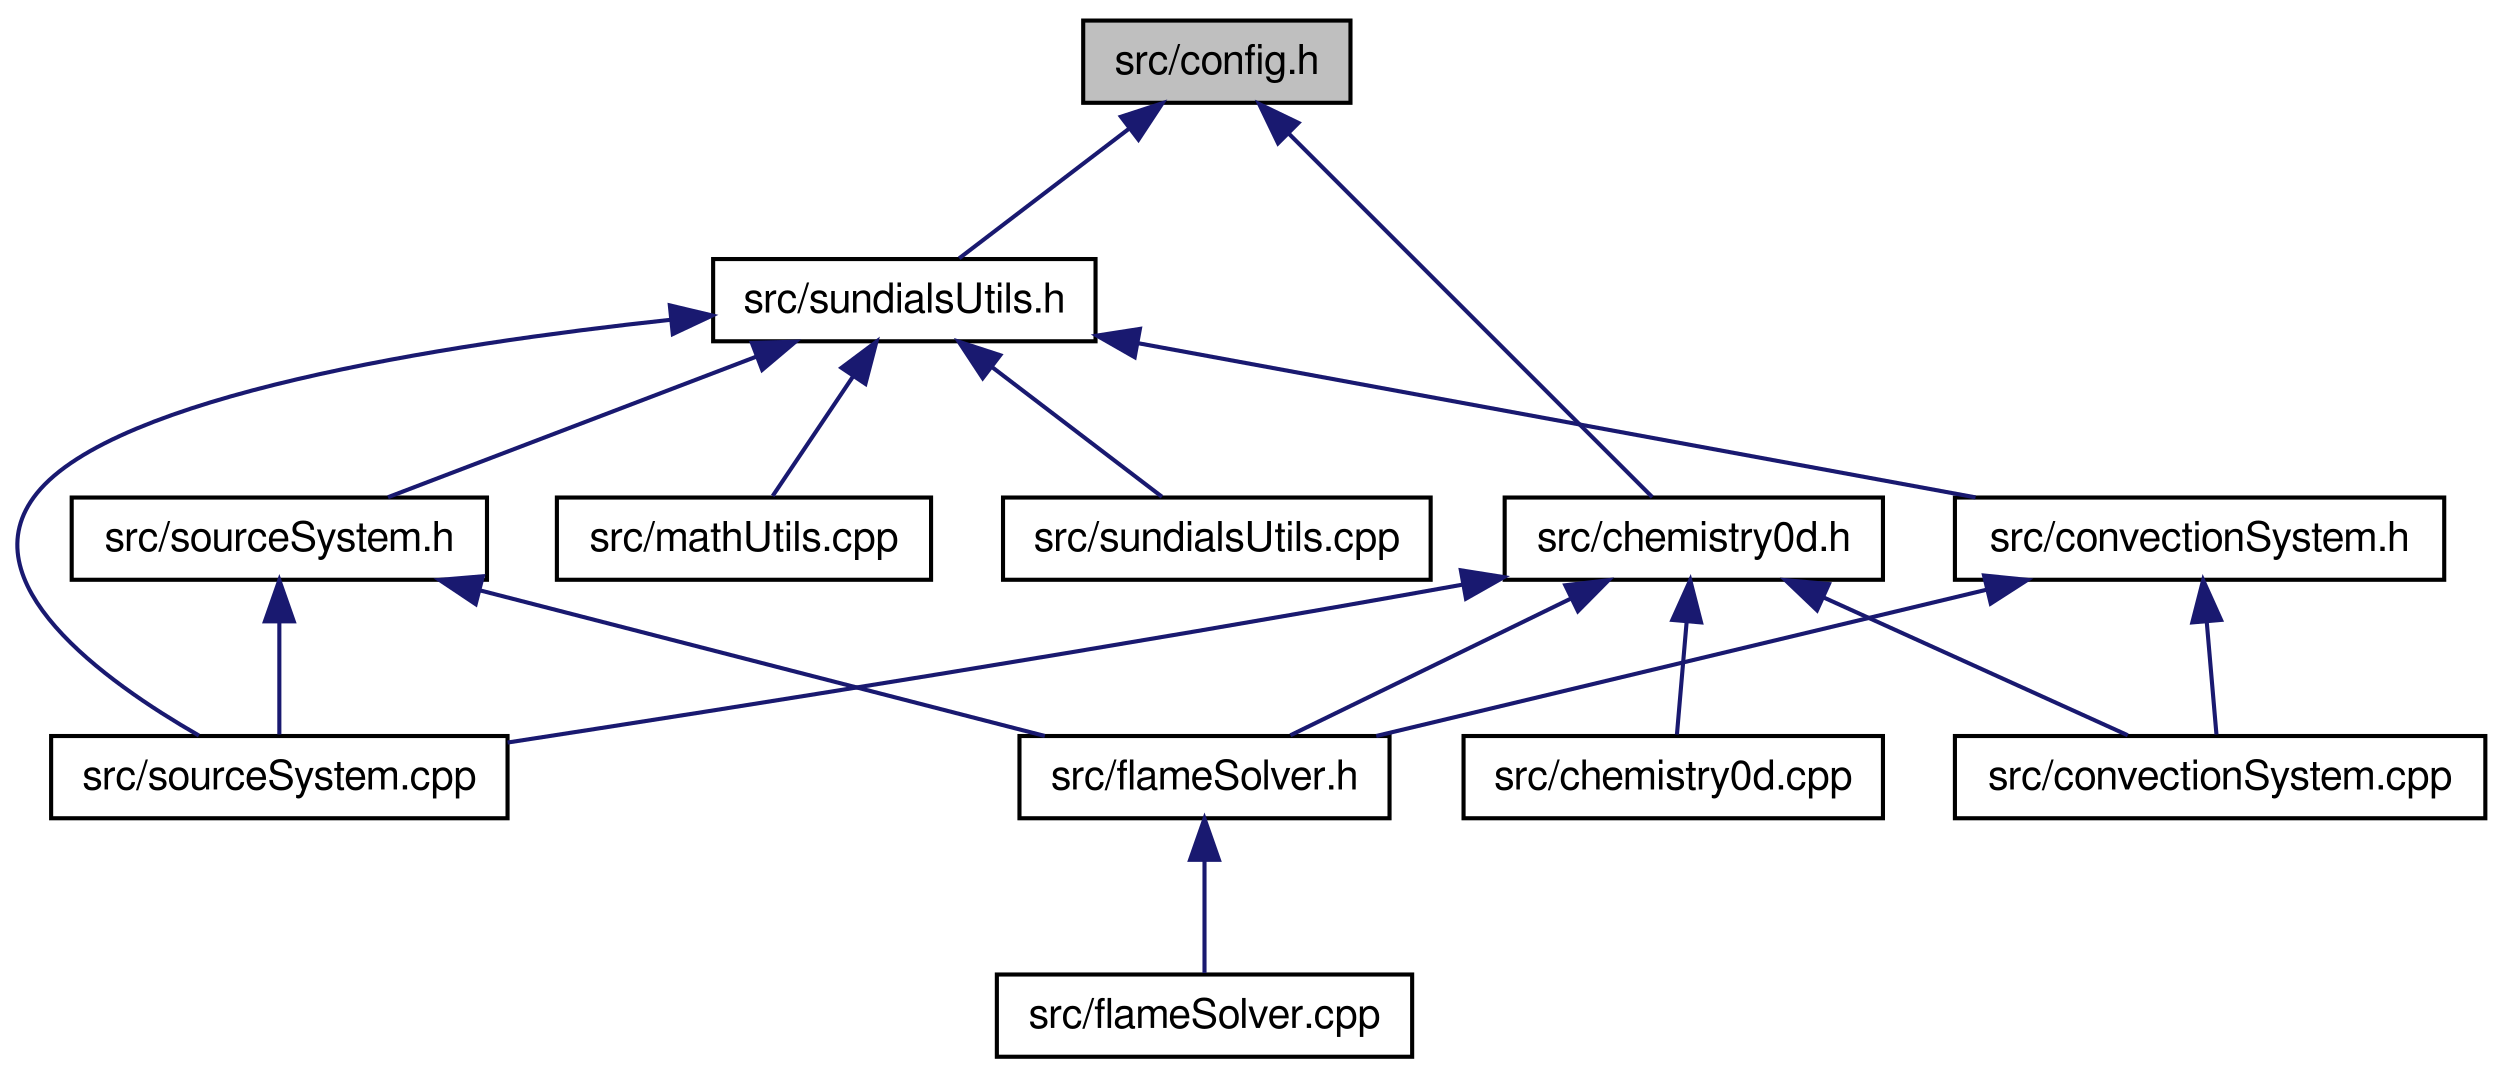
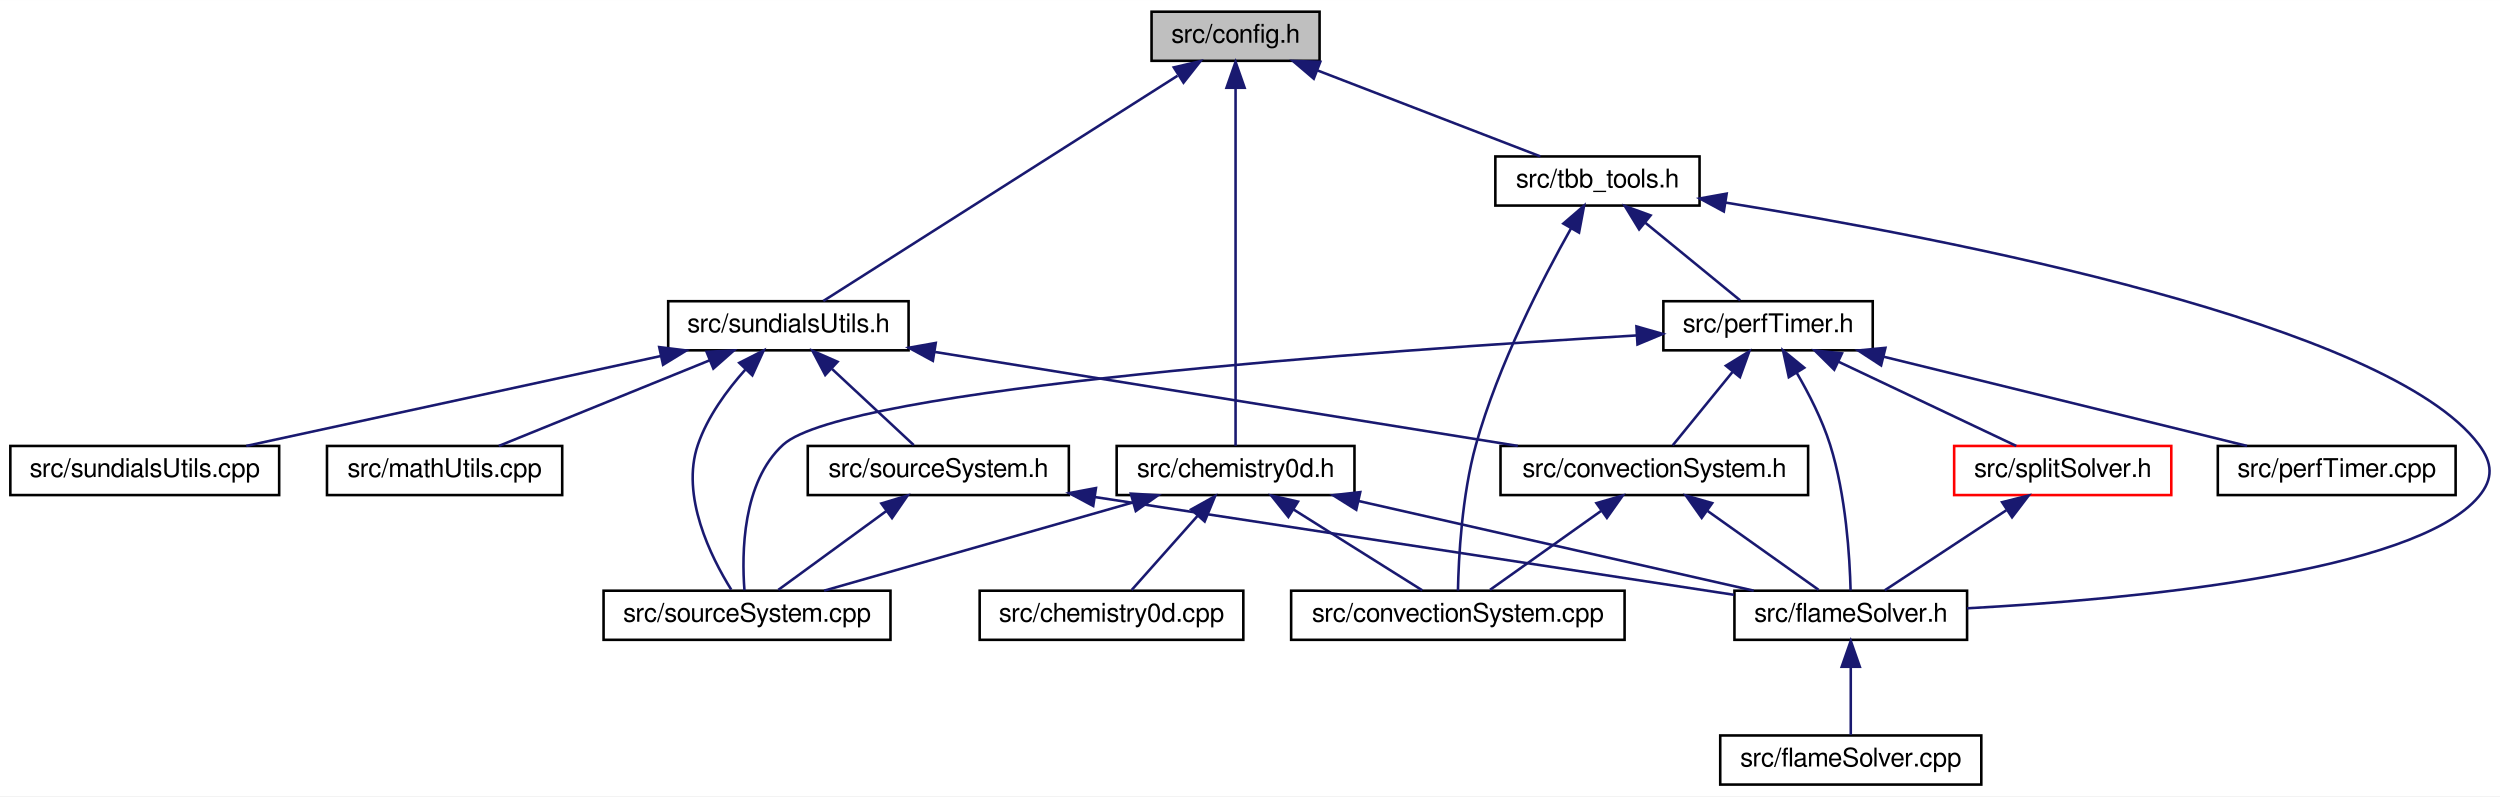
- <svg xmlns="http://www.w3.org/2000/svg" xmlns:xlink="http://www.w3.org/1999/xlink" width="608pt" height="262pt" viewBox="0.00 0.00 607.88 262.00">
-   <g id="graph1" class="graph" transform="scale(1 1) rotate(0) translate(4 258)">
-     <polygon fill="white" stroke="white" points="-4,5 -4,-258 604.875,-258 604.875,5 -4,5" />
+ <svg xmlns="http://www.w3.org/2000/svg" xmlns:xlink="http://www.w3.org/1999/xlink" width="967pt" height="308pt" viewBox="0.00 0.00 967.17 308.00">
+   <g id="graph0" class="graph" transform="scale(1 1) rotate(0) translate(4 304)">
+     <polygon fill="white" stroke="none" points="-4,4 -4,-304 963.172,-304 963.172,4 -4,4" />
    <g id="node1" class="node">
-       <polygon fill="#bfbfbf" stroke="black" points="259.375,-233 259.375,-253 324.375,-253 324.375,-233 259.375,-233" />
-       <text text-anchor="middle" x="291.875" y="-240" font-family="FreeSans" font-size="10.00">src/config.h</text>
+       <polygon fill="#bfbfbf" stroke="black" points="441.5,-280.5 441.5,-299.5 506.5,-299.5 506.5,-280.5 441.5,-280.5" />
+       <text text-anchor="middle" x="474" y="-287.5" font-family="FreeSans" font-size="10.00">src/config.h</text>
+     </g>
+     <g id="node2" class="node">
+       <g id="a_node2">
+         <a xlink:href="chemistry0d_8h.html" target="_top" xlink:title="src/chemistry0d.h">
+           <polygon fill="white" stroke="black" points="428,-112.5 428,-131.5 520,-131.5 520,-112.5 428,-112.5" />
+           <text text-anchor="middle" x="474" y="-119.5" font-family="FreeSans" font-size="10.00">src/chemistry0d.h</text>
+         </a>
+       </g>
+     </g>
+     <g id="edge1" class="edge">
+       <path fill="none" stroke="midnightblue" d="M474,-269.93C474,-233.92 474,-157.231 474,-131.568" />
+       <polygon fill="midnightblue" stroke="midnightblue" points="470.5,-270.075 474,-280.075 477.5,-270.075 470.5,-270.075" />
+     </g>
+     <g id="node8" class="node">
+       <g id="a_node8">
+         <a xlink:href="sundialsUtils_8h.html" target="_top" xlink:title="src/sundialsUtils.h">
+           <polygon fill="white" stroke="black" points="254.5,-168.5 254.5,-187.5 347.5,-187.5 347.5,-168.5 254.5,-168.5" />
+           <text text-anchor="middle" x="301" y="-175.5" font-family="FreeSans" font-size="10.00">src/sundialsUtils.h</text>
+         </a>
+       </g>
+     </g>
+     <g id="edge7" class="edge">
+       <path fill="none" stroke="midnightblue" d="M451.532,-274.714C415.077,-251.535 344.14,-206.43 314.512,-187.591" />
+       <polygon fill="midnightblue" stroke="midnightblue" points="450.108,-277.956 460.425,-280.368 453.864,-272.049 450.108,-277.956" />
+     </g>
+     <g id="node13" class="node">
+       <g id="a_node13">
+         <a xlink:href="tbb__tools_8h.html" target="_top" xlink:title="src/tbb_tools.h">
+           <polygon fill="white" stroke="black" points="574.5,-224.5 574.5,-243.5 653.5,-243.5 653.5,-224.5 574.5,-224.5" />
+           <text text-anchor="middle" x="614" y="-231.5" font-family="FreeSans" font-size="10.00">src/tbb_tools.h</text>
+         </a>
+       </g>
+     </g>
+     <g id="edge17" class="edge">
+       <path fill="none" stroke="midnightblue" d="M505.702,-276.772C532,-266.629 568.716,-252.467 591.92,-243.516" />
+       <polygon fill="midnightblue" stroke="midnightblue" points="504.254,-273.579 496.183,-280.444 506.773,-280.11 504.254,-273.579" />
    </g>
    <g id="node3" class="node">
-       <a xlink:href="chemistry0d_8h.html" target="_top" xlink:title="src/chemistry0d.h">
-         <polygon fill="white" stroke="black" points="361.875,-117 361.875,-137 453.875,-137 453.875,-117 361.875,-117" />
-         <text text-anchor="middle" x="407.875" y="-124" font-family="FreeSans" font-size="10.00">src/chemistry0d.h</text>
-       </a>
+       <g id="a_node3">
+         <a xlink:href="chemistry0d_8cpp.html" target="_top" xlink:title="src/chemistry0d.cpp">
+           <polygon fill="white" stroke="black" points="375,-56.5 375,-75.5 477,-75.5 477,-56.5 375,-56.5" />
+           <text text-anchor="middle" x="426" y="-63.5" font-family="FreeSans" font-size="10.00">src/chemistry0d.cpp</text>
+         </a>
+       </g>
    </g>
    <g id="edge2" class="edge">
-       <path fill="none" stroke="midnightblue" d="M309.425,-225.45C334.039,-200.836 378.009,-156.866 397.77,-137.106" />
-       <polygon fill="midnightblue" stroke="midnightblue" points="306.765,-223.16 302.169,-232.706 311.715,-228.11 306.765,-223.16" />
+       <path fill="none" stroke="midnightblue" d="M459.272,-104.431C450.86,-94.967 440.651,-83.483 433.779,-75.751" />
+       <polygon fill="midnightblue" stroke="midnightblue" points="456.814,-106.934 466.074,-112.083 462.046,-102.284 456.814,-106.934" />
+     </g>
+     <g id="node4" class="node">
+       <g id="a_node4">
+         <a xlink:href="convectionSystem_8cpp.html" target="_top" xlink:title="src/convectionSystem.cpp">
+           <polygon fill="white" stroke="black" points="495.5,-56.5 495.5,-75.5 624.5,-75.5 624.5,-56.5 495.5,-56.5" />
+           <text text-anchor="middle" x="560" y="-63.5" font-family="FreeSans" font-size="10.00">src/convectionSystem.cpp</text>
+         </a>
+       </g>
+     </g>
+     <g id="edge3" class="edge">
+       <path fill="none" stroke="midnightblue" d="M496.455,-106.901C512.224,-96.999 532.814,-84.07 546.217,-75.654" />
+       <polygon fill="midnightblue" stroke="midnightblue" points="494.425,-104.042 487.817,-112.324 498.148,-109.97 494.425,-104.042" />
+     </g>
+     <g id="node5" class="node">
+       <g id="a_node5">
+         <a xlink:href="flameSolver_8h.html" target="_top" xlink:title="src/flameSolver.h">
+           <polygon fill="white" stroke="black" points="667,-56.5 667,-75.5 757,-75.5 757,-56.5 667,-56.5" />
+           <text text-anchor="middle" x="712" y="-63.5" font-family="FreeSans" font-size="10.00">src/flameSolver.h</text>
+         </a>
+       </g>
+     </g>
+     <g id="edge4" class="edge">
+       <path fill="none" stroke="midnightblue" d="M521.524,-110.217C566.496,-100.013 633.105,-84.901 674.465,-75.516" />
+       <polygon fill="midnightblue" stroke="midnightblue" points="520.689,-106.818 511.712,-112.444 522.238,-113.644 520.689,-106.818" />
+     </g>
+     <g id="node7" class="node">
+       <g id="a_node7">
+         <a xlink:href="sourceSystem_8cpp.html" target="_top" xlink:title="src/sourceSystem.cpp">
+           <polygon fill="white" stroke="black" points="229.5,-56.5 229.5,-75.5 340.5,-75.5 340.5,-56.5 229.5,-56.5" />
+           <text text-anchor="middle" x="285" y="-63.5" font-family="FreeSans" font-size="10.00">src/sourceSystem.cpp</text>
+         </a>
+       </g>
+     </g>
+     <g id="edge6" class="edge">
+       <path fill="none" stroke="midnightblue" d="M433.987,-109.568C398.333,-99.381 346.962,-84.703 314.808,-75.516" />
+       <polygon fill="midnightblue" stroke="midnightblue" points="433.476,-113.062 444.052,-112.444 435.399,-106.331 433.476,-113.062" />
+     </g>
+     <g id="node6" class="node">
+       <g id="a_node6">
+         <a xlink:href="flameSolver_8cpp.html" target="_top" xlink:title="src/flameSolver.cpp">
+           <polygon fill="white" stroke="black" points="661.5,-0.5 661.5,-19.5 762.5,-19.5 762.5,-0.5 661.5,-0.5" />
+           <text text-anchor="middle" x="712" y="-7.5" font-family="FreeSans" font-size="10.00">src/flameSolver.cpp</text>
+         </a>
+       </g>
+     </g>
+     <g id="edge5" class="edge">
+       <path fill="none" stroke="midnightblue" d="M712,-45.804C712,-36.91 712,-26.78 712,-19.751" />
+       <polygon fill="midnightblue" stroke="midnightblue" points="708.5,-46.083 712,-56.083 715.5,-46.083 708.5,-46.083" />
+     </g>
+     <g id="edge15" class="edge">
+       <path fill="none" stroke="midnightblue" d="M284.349,-161.043C277.233,-153.078 269.719,-142.839 266,-132 259.208,-112.205 271.047,-88.513 278.892,-75.913" />
+       <polygon fill="midnightblue" stroke="midnightblue" points="281.999,-163.65 291.444,-168.45 287.054,-158.808 281.999,-163.65" />
+     </g>
+     <g id="node9" class="node">
+       <g id="a_node9">
+         <a xlink:href="convectionSystem_8h.html" target="_top" xlink:title="src/convectionSystem.h">
+           <polygon fill="white" stroke="black" points="576.5,-112.5 576.5,-131.5 695.5,-131.5 695.5,-112.5 576.5,-112.5" />
+           <text text-anchor="middle" x="636" y="-119.5" font-family="FreeSans" font-size="10.00">src/convectionSystem.h</text>
+         </a>
+       </g>
+     </g>
+     <g id="edge8" class="edge">
+       <path fill="none" stroke="midnightblue" d="M357.744,-167.853C420.793,-157.69 521.782,-141.411 583.195,-131.512" />
+       <polygon fill="midnightblue" stroke="midnightblue" points="356.896,-164.445 347.58,-169.492 358.01,-171.355 356.896,-164.445" />
+     </g>
+     <g id="node10" class="node">
+       <g id="a_node10">
+         <a xlink:href="sourceSystem_8h.html" target="_top" xlink:title="src/sourceSystem.h">
+           <polygon fill="white" stroke="black" points="308.5,-112.5 308.5,-131.5 409.5,-131.5 409.5,-112.5 308.5,-112.5" />
+           <text text-anchor="middle" x="359" y="-119.5" font-family="FreeSans" font-size="10.00">src/sourceSystem.h</text>
+         </a>
+       </g>
+     </g>
+     <g id="edge11" class="edge">
+       <path fill="none" stroke="midnightblue" d="M317.913,-161.253C328.203,-151.673 340.966,-139.791 349.512,-131.834" />
+       <polygon fill="midnightblue" stroke="midnightblue" points="315.253,-158.948 310.319,-168.324 320.023,-164.071 315.253,-158.948" />
+     </g>
+     <g id="node11" class="node">
+       <g id="a_node11">
+         <a xlink:href="mathUtils_8cpp.html" target="_top" xlink:title="src/mathUtils.cpp">
+           <polygon fill="white" stroke="black" points="122.5,-112.5 122.5,-131.5 213.5,-131.5 213.5,-112.5 122.5,-112.5" />
+           <text text-anchor="middle" x="168" y="-119.5" font-family="FreeSans" font-size="10.00">src/mathUtils.cpp</text>
+         </a>
+       </g>
+     </g>
+     <g id="edge14" class="edge">
+       <path fill="none" stroke="midnightblue" d="M270.552,-164.638C245.593,-154.504 210.923,-140.427 188.976,-131.516" />
+       <polygon fill="midnightblue" stroke="midnightblue" points="269.344,-167.924 279.926,-168.444 271.977,-161.439 269.344,-167.924" />
+     </g>
+     <g id="node12" class="node">
+       <g id="a_node12">
+         <a xlink:href="sundialsUtils_8cpp.html" target="_top" xlink:title="src/sundialsUtils.cpp">
+           <polygon fill="white" stroke="black" points="0,-112.5 0,-131.5 104,-131.5 104,-112.5 0,-112.5" />
+           <text text-anchor="middle" x="52" y="-119.5" font-family="FreeSans" font-size="10.00">src/sundialsUtils.cpp</text>
+         </a>
+       </g>
+     </g>
+     <g id="edge16" class="edge">
+       <path fill="none" stroke="midnightblue" d="M251.576,-166.281C204.521,-156.077 134.633,-140.92 91.27,-131.516" />
+       <polygon fill="midnightblue" stroke="midnightblue" points="251.031,-169.745 261.545,-168.444 252.514,-162.904 251.031,-169.745" />
+     </g>
+     <g id="edge9" class="edge">
+       <path fill="none" stroke="midnightblue" d="M615.424,-106.38C601.688,-96.62 584.075,-84.106 572.433,-75.834" />
+       <polygon fill="midnightblue" stroke="midnightblue" points="613.61,-109.385 623.789,-112.324 617.665,-103.679 613.61,-109.385" />
+     </g>
+     <g id="edge10" class="edge">
+       <path fill="none" stroke="midnightblue" d="M656.576,-106.38C670.312,-96.62 687.925,-84.106 699.567,-75.834" />
+       <polygon fill="midnightblue" stroke="midnightblue" points="654.335,-103.679 648.211,-112.324 658.39,-109.385 654.335,-103.679" />
+     </g>
+     <g id="edge12" class="edge">
+       <path fill="none" stroke="midnightblue" d="M419.609,-111.728C489.84,-100.985 603.947,-83.529 666.834,-73.909" />
+       <polygon fill="midnightblue" stroke="midnightblue" points="418.932,-108.291 409.576,-113.263 419.991,-115.211 418.932,-108.291" />
+     </g>
+     <g id="edge13" class="edge">
+       <path fill="none" stroke="midnightblue" d="M338.966,-106.38C325.591,-96.62 308.441,-84.106 297.106,-75.834" />
+       <polygon fill="midnightblue" stroke="midnightblue" points="336.97,-109.257 347.111,-112.324 341.096,-103.602 336.97,-109.257" />
+     </g>
+     <g id="edge25" class="edge">
+       <path fill="none" stroke="midnightblue" d="M603.841,-215.782C592.806,-196.199 575.605,-162.922 567,-132 561.523,-112.318 560.287,-88.179 560.036,-75.581" />
+       <polygon fill="midnightblue" stroke="midnightblue" points="600.813,-217.537 608.835,-224.458 606.879,-214.045 600.813,-217.537" />
+     </g>
+     <g id="edge26" class="edge">
+       <path fill="none" stroke="midnightblue" d="M663.602,-225.646C749.453,-211.794 919.944,-178.945 955,-132 960.319,-124.878 960.684,-118.834 955,-112 930.306,-82.314 820.203,-72.126 757.005,-68.694" />
+       <polygon fill="midnightblue" stroke="midnightblue" points="662.894,-222.215 653.567,-227.241 663.992,-229.128 662.894,-222.215" />
+     </g>
+     <g id="node14" class="node">
+       <g id="a_node14">
+         <a xlink:href="perfTimer_8h.html" target="_top" xlink:title="src/perfTimer.h">
+           <polygon fill="white" stroke="black" points="639.5,-168.5 639.5,-187.5 720.5,-187.5 720.5,-168.5 639.5,-168.5" />
+           <text text-anchor="middle" x="680" y="-175.5" font-family="FreeSans" font-size="10.00">src/perfTimer.h</text>
+         </a>
+       </g>
+     </g>
+     <g id="edge18" class="edge">
+       <path fill="none" stroke="midnightblue" d="M632.554,-217.82C644.378,-208.145 659.286,-195.948 669.203,-187.834" />
+       <polygon fill="midnightblue" stroke="midnightblue" points="630.127,-215.283 624.604,-224.324 634.56,-220.7 630.127,-215.283" />
+     </g>
+     <g id="edge22" class="edge">
+       <path fill="none" stroke="midnightblue" d="M691.028,-159.92C695.776,-151.776 700.931,-141.709 704,-132 710.169,-112.486 711.618,-88.279 711.935,-75.625" />
+       <polygon fill="midnightblue" stroke="midnightblue" points="688.035,-158.106 685.792,-168.46 694.003,-161.764 688.035,-158.106" />
+     </g>
+     <g id="edge24" class="edge">
+       <path fill="none" stroke="midnightblue" d="M629.283,-174.261C531.197,-168.5 323.002,-153.833 299,-132 283.117,-117.552 282.924,-89.786 284.005,-75.681" />
+       <polygon fill="midnightblue" stroke="midnightblue" points="629.085,-177.756 639.27,-174.839 629.489,-170.767 629.085,-177.756" />
+     </g>
+     <g id="edge19" class="edge">
+       <path fill="none" stroke="midnightblue" d="M666.265,-160.144C658.599,-150.736 649.367,-139.405 643.131,-131.751" />
+       <polygon fill="midnightblue" stroke="midnightblue" points="663.704,-162.541 672.734,-168.083 669.131,-158.12 663.704,-162.541" />
    </g>
    <g id="node15" class="node">
-       <a xlink:href="sundialsUtils_8h.html" target="_top" xlink:title="src/sundialsUtils.h">
-         <polygon fill="white" stroke="black" points="169.375,-175 169.375,-195 262.375,-195 262.375,-175 169.375,-175" />
-         <text text-anchor="middle" x="215.875" y="-182" font-family="FreeSans" font-size="10.00">src/sundialsUtils.h</text>
-       </a>
-     </g>
-     <g id="edge14" class="edge">
-       <path fill="none" stroke="midnightblue" d="M270.499,-226.687C257.241,-216.569 240.621,-203.885 229.217,-195.182" />
-       <polygon fill="midnightblue" stroke="midnightblue" points="268.564,-229.613 278.637,-232.897 272.811,-224.048 268.564,-229.613" />
-     </g>
-     <g id="node5" class="node">
-       <a xlink:href="chemistry0d_8cpp.html" target="_top" xlink:title="src/chemistry0d.cpp">
-         <polygon fill="white" stroke="black" points="351.875,-59 351.875,-79 453.875,-79 453.875,-59 351.875,-59" />
-         <text text-anchor="middle" x="402.875" y="-66" font-family="FreeSans" font-size="10.00">src/chemistry0d.cpp</text>
-       </a>
-     </g>
-     <g id="edge4" class="edge">
-       <path fill="none" stroke="midnightblue" d="M406.141,-106.89C405.342,-97.62 404.427,-87.008 403.77,-79.378" />
-       <polygon fill="midnightblue" stroke="midnightblue" points="402.658,-107.235 407.004,-116.897 409.632,-106.633 402.658,-107.235" />
-     </g>
-     <g id="node7" class="node">
-       <a xlink:href="convectionSystem_8cpp.html" target="_top" xlink:title="src/convectionSystem.cpp">
-         <polygon fill="white" stroke="black" points="471.375,-59 471.375,-79 600.375,-79 600.375,-59 471.375,-59" />
-         <text text-anchor="middle" x="535.875" y="-66" font-family="FreeSans" font-size="10.00">src/convectionSystem.cpp</text>
-       </a>
-     </g>
-     <g id="edge6" class="edge">
-       <path fill="none" stroke="midnightblue" d="M439.491,-112.674C462.434,-102.278 492.917,-88.465 513.405,-79.182" />
-       <polygon fill="midnightblue" stroke="midnightblue" points="437.835,-109.582 430.171,-116.897 440.724,-115.958 437.835,-109.582" />
-     </g>
-     <g id="node9" class="node">
-       <a xlink:href="flameSolver_8h.html" target="_top" xlink:title="src/flameSolver.h">
-         <polygon fill="white" stroke="black" points="243.875,-59 243.875,-79 333.875,-79 333.875,-59 243.875,-59" />
-         <text text-anchor="middle" x="288.875" y="-66" font-family="FreeSans" font-size="10.00">src/flameSolver.h</text>
-       </a>
-     </g>
-     <g id="edge8" class="edge">
-       <path fill="none" stroke="midnightblue" d="M377.909,-112.395C356.647,-102.031 328.643,-88.382 309.765,-79.182" />
-       <polygon fill="midnightblue" stroke="midnightblue" points="376.624,-115.662 387.147,-116.897 379.691,-109.37 376.624,-115.662" />
-     </g>
-     <g id="node13" class="node">
-       <a xlink:href="sourceSystem_8cpp.html" target="_top" xlink:title="src/sourceSystem.cpp">
-         <polygon fill="white" stroke="black" points="8.375,-59 8.375,-79 119.375,-79 119.375,-59 8.375,-59" />
-         <text text-anchor="middle" x="63.875" y="-66" font-family="FreeSans" font-size="10.00">src/sourceSystem.cpp</text>
-       </a>
-     </g>
-     <g id="edge12" class="edge">
-       <path fill="none" stroke="midnightblue" d="M351.667,-115.825C264.904,-100.214 175.477,-86.06 119.38,-77.416" />
-       <polygon fill="midnightblue" stroke="midnightblue" points="351.221,-119.301 361.685,-117.636 352.467,-112.413 351.221,-119.301" />
-     </g>
-     <g id="node11" class="node">
-       <a xlink:href="flameSolver_8cpp.html" target="_top" xlink:title="src/flameSolver.cpp">
-         <polygon fill="white" stroke="black" points="238.375,-1 238.375,-21 339.375,-21 339.375,-1 238.375,-1" />
-         <text text-anchor="middle" x="288.875" y="-8" font-family="FreeSans" font-size="10.00">src/flameSolver.cpp</text>
-       </a>
-     </g>
-     <g id="edge10" class="edge">
-       <path fill="none" stroke="midnightblue" d="M288.875,-48.89C288.875,-39.62 288.875,-29.008 288.875,-21.378" />
-       <polygon fill="midnightblue" stroke="midnightblue" points="285.375,-48.897 288.875,-58.897 292.375,-48.897 285.375,-48.897" />
-     </g>
-     <g id="edge30" class="edge">
-       <path fill="none" stroke="midnightblue" d="M159.032,-180.228C103.258,-174.227 23.881,-161.706 4.875,-138 -12.28,-116.603 21.142,-92.416 44.312,-79.117" />
-       <polygon fill="midnightblue" stroke="midnightblue" points="158.845,-183.727 169.152,-181.273 159.565,-176.764 158.845,-183.727" />
-     </g>
-     <g id="node17" class="node">
-       <a xlink:href="convectionSystem_8h.html" target="_top" xlink:title="src/convectionSystem.h">
-         <polygon fill="white" stroke="black" points="471.375,-117 471.375,-137 590.375,-137 590.375,-117 471.375,-117" />
-         <text text-anchor="middle" x="530.875" y="-124" font-family="FreeSans" font-size="10.00">src/convectionSystem.h</text>
-       </a>
-     </g>
-     <g id="edge16" class="edge">
-       <path fill="none" stroke="midnightblue" d="M272.755,-174.527C330.556,-163.884 419.46,-147.515 476.385,-137.033" />
-       <polygon fill="midnightblue" stroke="midnightblue" points="271.894,-171.126 262.694,-176.379 273.162,-178.011 271.894,-171.126" />
-     </g>
-     <g id="node21" class="node">
-       <a xlink:href="sourceSystem_8h.html" target="_top" xlink:title="src/sourceSystem.h">
-         <polygon fill="white" stroke="black" points="13.375,-117 13.375,-137 114.375,-137 114.375,-117 13.375,-117" />
-         <text text-anchor="middle" x="63.875" y="-124" font-family="FreeSans" font-size="10.00">src/sourceSystem.h</text>
-       </a>
-     </g>
-     <g id="edge22" class="edge">
-       <path fill="none" stroke="midnightblue" d="M179.751,-171.216C152.26,-160.726 115.058,-146.53 90.303,-137.084" />
-       <polygon fill="midnightblue" stroke="midnightblue" points="178.808,-174.602 189.399,-174.897 181.304,-168.062 178.808,-174.602" />
-     </g>
-     <g id="node25" class="node">
-       <a xlink:href="mathUtils_8cpp.html" target="_top" xlink:title="src/mathUtils.cpp">
-         <polygon fill="white" stroke="black" points="131.375,-117 131.375,-137 222.375,-137 222.375,-117 131.375,-117" />
-         <text text-anchor="middle" x="176.875" y="-124" font-family="FreeSans" font-size="10.00">src/mathUtils.cpp</text>
-       </a>
-     </g>
-     <g id="edge28" class="edge">
-       <path fill="none" stroke="midnightblue" d="M203.361,-166.389C196.901,-156.782 189.263,-145.423 183.853,-137.378" />
-       <polygon fill="midnightblue" stroke="midnightblue" points="200.597,-168.552 209.082,-174.897 206.406,-164.646 200.597,-168.552" />
-     </g>
-     <g id="node28" class="node">
-       <a xlink:href="sundialsUtils_8cpp.html" target="_top" xlink:title="src/sundialsUtils.cpp">
-         <polygon fill="white" stroke="black" points="239.875,-117 239.875,-137 343.875,-137 343.875,-117 239.875,-117" />
-         <text text-anchor="middle" x="291.875" y="-124" font-family="FreeSans" font-size="10.00">src/sundialsUtils.cpp</text>
-       </a>
-     </g>
-     <g id="edge32" class="edge">
-       <path fill="none" stroke="midnightblue" d="M237.251,-168.687C250.509,-158.569 267.129,-145.885 278.534,-137.182" />
-       <polygon fill="midnightblue" stroke="midnightblue" points="234.939,-166.048 229.113,-174.897 239.186,-171.613 234.939,-166.048" />
-     </g>
-     <g id="edge18" class="edge">
-       <path fill="none" stroke="midnightblue" d="M532.609,-106.89C533.408,-97.62 534.323,-87.008 534.98,-79.378" />
-       <polygon fill="midnightblue" stroke="midnightblue" points="529.118,-106.633 531.746,-116.897 536.092,-107.235 529.118,-106.633" />
+       <g id="a_node15">
+         <a xlink:href="splitSolver_8h.html" target="_top" xlink:title="src/splitSolver.h">
+           <polygon fill="white" stroke="red" points="752,-112.5 752,-131.5 836,-131.5 836,-112.5 752,-112.5" />
+           <text text-anchor="middle" x="794" y="-119.5" font-family="FreeSans" font-size="10.00">src/splitSolver.h</text>
+         </a>
+       </g>
    </g>
    <g id="edge20" class="edge">
-       <path fill="none" stroke="midnightblue" d="M479.001,-114.567C434.692,-103.948 371.772,-88.868 330.644,-79.011" />
-       <polygon fill="midnightblue" stroke="midnightblue" points="478.458,-118.036 488.998,-116.963 480.089,-111.229 478.458,-118.036" />
-     </g>
-     <g id="edge24" class="edge">
-       <path fill="none" stroke="midnightblue" d="M112.626,-114.433C153.794,-103.821 211.963,-88.826 250.04,-79.011" />
-       <polygon fill="midnightblue" stroke="midnightblue" points="111.62,-111.078 102.81,-116.963 113.367,-117.856 111.62,-111.078" />
-     </g>
-     <g id="edge26" class="edge">
-       <path fill="none" stroke="midnightblue" d="M63.875,-106.89C63.875,-97.62 63.875,-87.008 63.875,-79.378" />
-       <polygon fill="midnightblue" stroke="midnightblue" points="60.375,-106.897 63.875,-116.897 67.375,-106.897 60.375,-106.897" />
+       <path fill="none" stroke="midnightblue" d="M707.242,-164.096C728.54,-154.007 757.542,-140.27 776.021,-131.516" />
+       <polygon fill="midnightblue" stroke="midnightblue" points="705.603,-161 698.064,-168.444 708.599,-167.326 705.603,-161" />
+     </g>
+     <g id="node16" class="node">
+       <g id="a_node16">
+         <a xlink:href="perfTimer_8cpp.html" target="_top" xlink:title="src/perfTimer.cpp">
+           <polygon fill="white" stroke="black" points="854,-112.5 854,-131.5 946,-131.5 946,-112.5 854,-112.5" />
+           <text text-anchor="middle" x="900" y="-119.5" font-family="FreeSans" font-size="10.00">src/perfTimer.cpp</text>
+         </a>
+       </g>
+     </g>
+     <g id="edge23" class="edge">
+       <path fill="none" stroke="midnightblue" d="M724.718,-166.024C766.276,-155.823 827.313,-140.841 865.303,-131.516" />
+       <polygon fill="midnightblue" stroke="midnightblue" points="723.737,-162.661 714.86,-168.444 725.406,-169.459 723.737,-162.661" />
+     </g>
+     <g id="edge21" class="edge">
+       <path fill="none" stroke="midnightblue" d="M772.167,-106.622C757.187,-96.757 737.803,-83.992 725.142,-75.654" />
+       <polygon fill="midnightblue" stroke="midnightblue" points="770.549,-109.747 780.825,-112.324 774.399,-103.901 770.549,-109.747" />
    </g>
  </g>
</svg>
